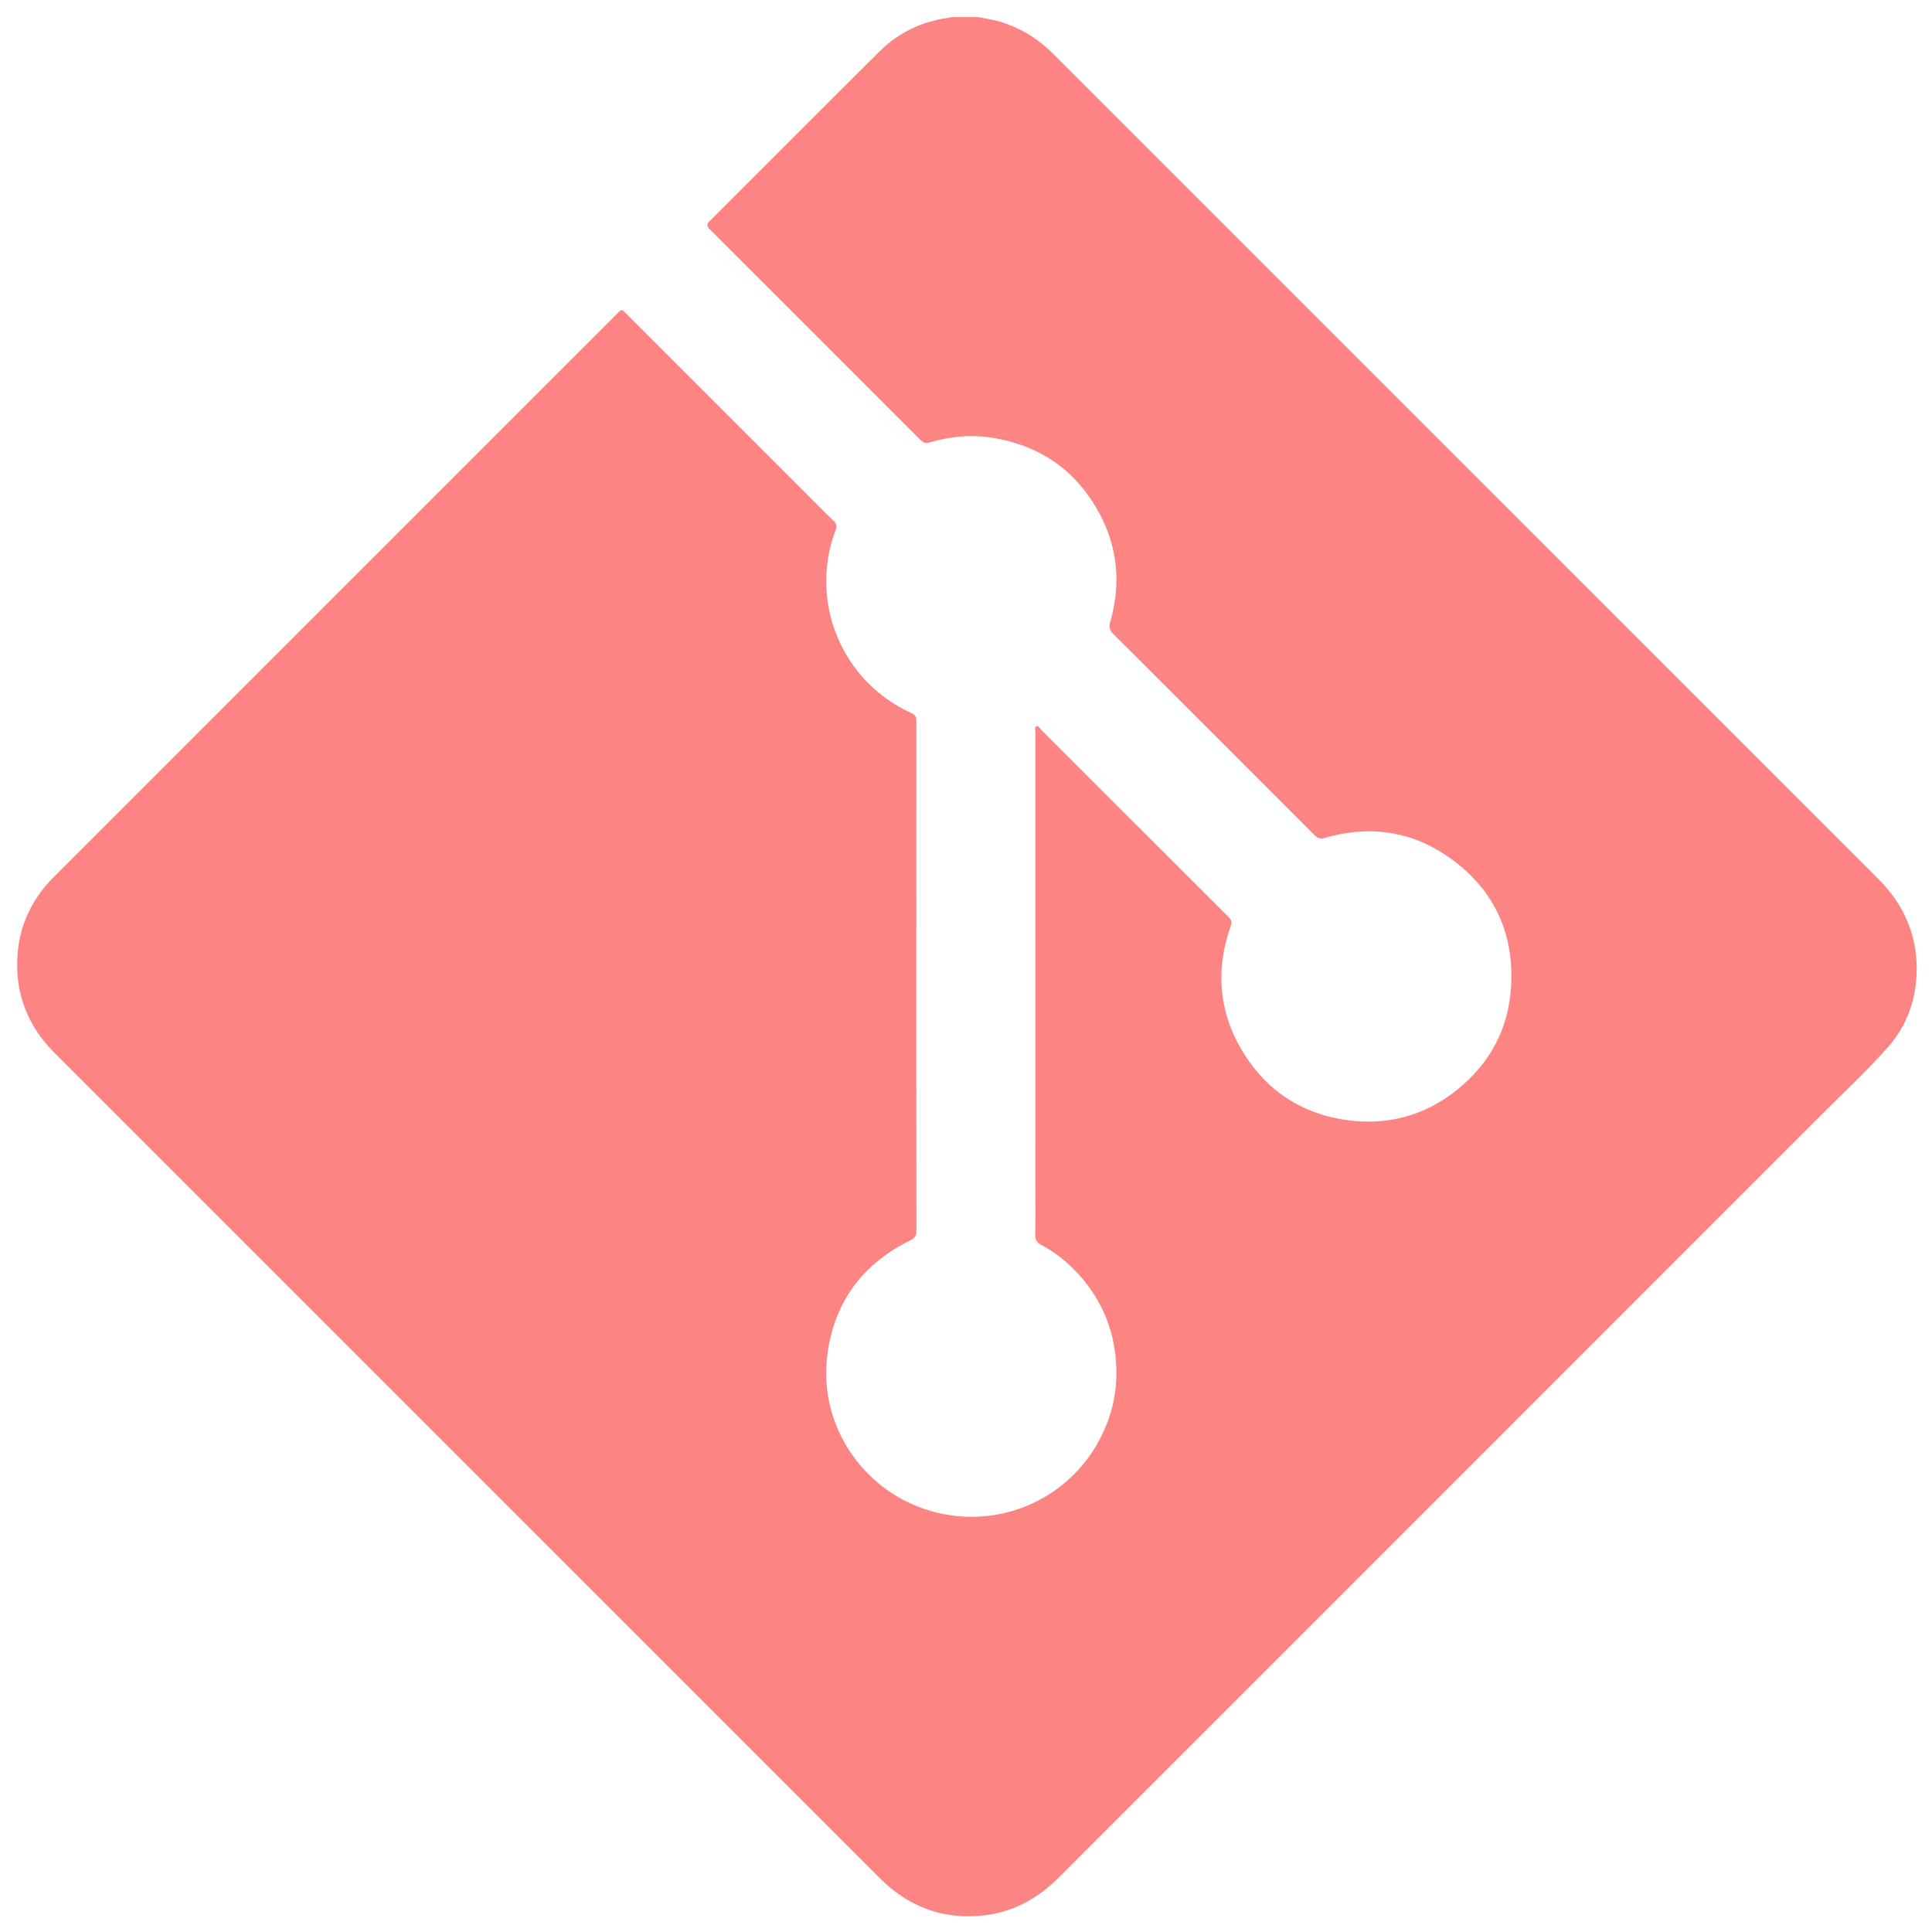
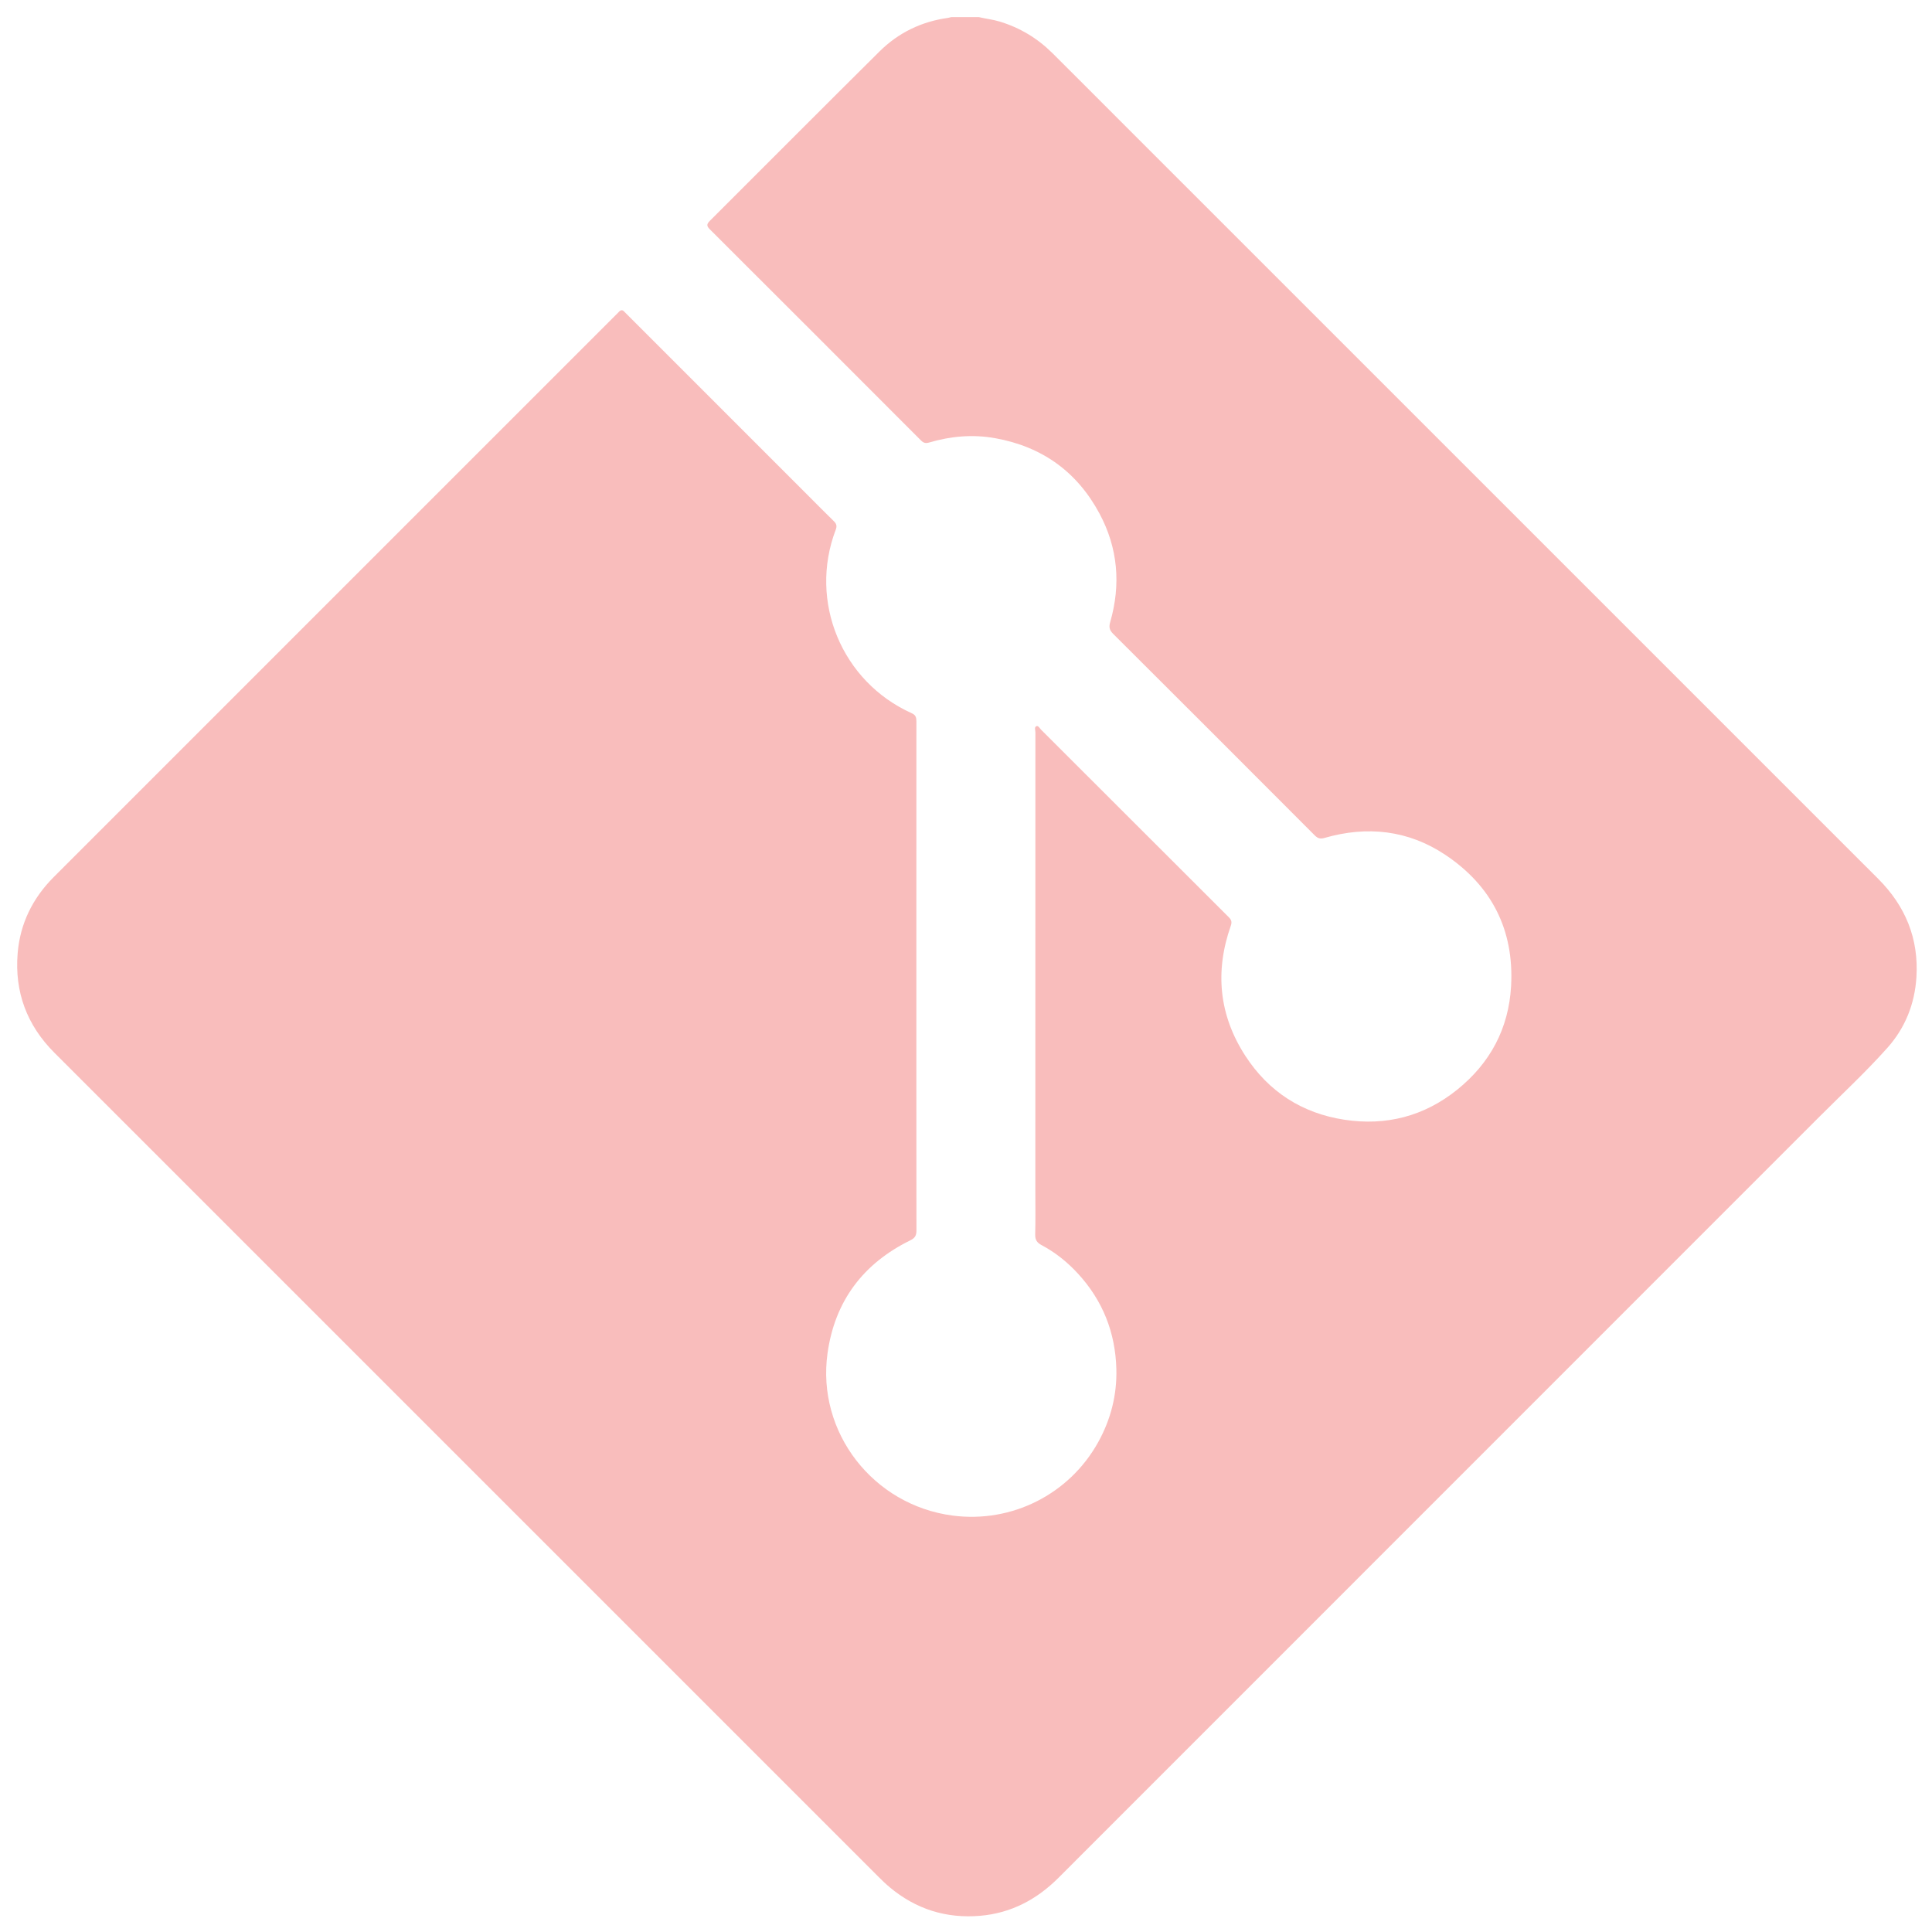
<svg xmlns="http://www.w3.org/2000/svg" version="1.1" id="Capa_1" x="0px" y="0px" width="300px" height="300px" viewBox="0 0 300 300" enable-background="new 0 0 300 300" xml:space="preserve">
  <g>
-     <path fill="#FC8583" d="M151.976,2.652c1.08,0.261,2.191,0.373,3.26,0.698c3.142,0.956,5.87,2.599,8.193,4.909   c3.395,3.376,6.773,6.767,10.158,10.153c39.35,39.349,78.696,78.702,118.053,118.044c4.237,4.235,6.316,9.29,5.941,15.28   c-0.259,4.148-1.738,7.867-4.507,10.972c-3.322,3.724-6.984,7.124-10.511,10.652c-39.395,39.411-78.803,78.809-118.198,118.22   c-3.387,3.388-7.387,5.496-12.174,5.904c-5.26,0.448-9.968-1.026-14.035-4.429c-0.64-0.535-1.241-1.119-1.831-1.709   c-42.63-42.625-85.257-85.251-127.883-127.88c-4.267-4.268-6.194-9.441-5.701-15.438c0.379-4.614,2.33-8.563,5.601-11.837   c13.839-13.85,27.686-27.691,41.531-41.536C65.115,79.412,80.358,64.171,95.6,48.93c0.161-0.161,0.332-0.314,0.483-0.484   c0.292-0.329,0.577-0.385,0.882-0.02c0.081,0.097,0.179,0.179,0.268,0.269c9.456,9.457,18.912,18.913,28.369,28.37   c1.289,1.289,2.566,2.591,3.874,3.86c0.419,0.406,0.513,0.763,0.296,1.333c-4.243,11.14,0.933,23.622,11.82,28.501   c0.613,0.275,0.706,0.673,0.706,1.253c-0.01,10.968-0.007,21.935-0.007,32.903c0,15.375-0.004,30.75,0.013,46.125   c0.001,0.767-0.185,1.183-0.943,1.555c-7.332,3.595-11.73,9.436-12.862,17.535c-1.716,12.28,7.078,23.6,19.44,25.21   c9.164,1.193,18.064-3.294,22.555-11.343c1.986-3.559,2.961-7.383,2.853-11.431c-0.152-5.651-2.114-10.621-5.971-14.81   c-1.645-1.787-3.511-3.288-5.654-4.423c-0.712-0.377-0.999-0.828-0.977-1.66c0.063-2.303,0.022-4.609,0.022-6.914   c0-23.683-0.001-47.366,0.009-71.049c0-0.328-0.209-0.816,0.173-0.954c0.284-0.103,0.509,0.349,0.735,0.576   c9.71,9.702,19.414,19.41,29.133,29.103c0.426,0.425,0.49,0.779,0.295,1.334c-2.493,7.097-1.824,13.89,2.278,20.204   c3.611,5.558,8.804,8.894,15.36,9.897c6.481,0.992,12.395-0.535,17.521-4.662c5.113-4.116,7.999-9.49,8.369-16.074   c0.49-8.732-3.018-15.609-10.242-20.415c-5.74-3.818-12.093-4.516-18.71-2.61c-0.659,0.19-1.053,0.092-1.528-0.384   c-10.429-10.454-20.869-20.898-31.329-31.322c-0.57-0.568-0.656-1.056-0.441-1.801c1.682-5.834,1.204-11.51-1.664-16.862   c-3.482-6.498-8.939-10.401-16.213-11.701c-3.453-0.617-6.862-0.317-10.212,0.668c-0.53,0.156-0.877,0.099-1.274-0.299   c-10.934-10.953-21.876-21.897-32.832-32.828c-0.509-0.508-0.451-0.808,0.025-1.283c8.787-8.765,17.537-17.568,26.35-26.307   c2.921-2.897,6.49-4.631,10.591-5.208c0.19-0.027,0.375-0.085,0.562-0.129C149.139,2.652,150.557,2.652,151.976,2.652z" />
+     <path fill="#f9bdbc" d="M151.976,2.652c1.08,0.261,2.191,0.373,3.26,0.698c3.142,0.956,5.87,2.599,8.193,4.909   c3.395,3.376,6.773,6.767,10.158,10.153c39.35,39.349,78.696,78.702,118.053,118.044c4.237,4.235,6.316,9.29,5.941,15.28   c-0.259,4.148-1.738,7.867-4.507,10.972c-3.322,3.724-6.984,7.124-10.511,10.652c-39.395,39.411-78.803,78.809-118.198,118.22   c-3.387,3.388-7.387,5.496-12.174,5.904c-5.26,0.448-9.968-1.026-14.035-4.429c-0.64-0.535-1.241-1.119-1.831-1.709   c-42.63-42.625-85.257-85.251-127.883-127.88c-4.267-4.268-6.194-9.441-5.701-15.438c0.379-4.614,2.33-8.563,5.601-11.837   c13.839-13.85,27.686-27.691,41.531-41.536C65.115,79.412,80.358,64.171,95.6,48.93c0.161-0.161,0.332-0.314,0.483-0.484   c0.292-0.329,0.577-0.385,0.882-0.02c0.081,0.097,0.179,0.179,0.268,0.269c9.456,9.457,18.912,18.913,28.369,28.37   c1.289,1.289,2.566,2.591,3.874,3.86c0.419,0.406,0.513,0.763,0.296,1.333c-4.243,11.14,0.933,23.622,11.82,28.501   c0.613,0.275,0.706,0.673,0.706,1.253c-0.01,10.968-0.007,21.935-0.007,32.903c0,15.375-0.004,30.75,0.013,46.125   c0.001,0.767-0.185,1.183-0.943,1.555c-7.332,3.595-11.73,9.436-12.862,17.535c-1.716,12.28,7.078,23.6,19.44,25.21   c9.164,1.193,18.064-3.294,22.555-11.343c1.986-3.559,2.961-7.383,2.853-11.431c-0.152-5.651-2.114-10.621-5.971-14.81   c-1.645-1.787-3.511-3.288-5.654-4.423c-0.712-0.377-0.999-0.828-0.977-1.66c0.063-2.303,0.022-4.609,0.022-6.914   c0-23.683-0.001-47.366,0.009-71.049c0-0.328-0.209-0.816,0.173-0.954c0.284-0.103,0.509,0.349,0.735,0.576   c9.71,9.702,19.414,19.41,29.133,29.103c0.426,0.425,0.49,0.779,0.295,1.334c-2.493,7.097-1.824,13.89,2.278,20.204   c3.611,5.558,8.804,8.894,15.36,9.897c6.481,0.992,12.395-0.535,17.521-4.662c5.113-4.116,7.999-9.49,8.369-16.074   c0.49-8.732-3.018-15.609-10.242-20.415c-5.74-3.818-12.093-4.516-18.71-2.61c-0.659,0.19-1.053,0.092-1.528-0.384   c-10.429-10.454-20.869-20.898-31.329-31.322c-0.57-0.568-0.656-1.056-0.441-1.801c1.682-5.834,1.204-11.51-1.664-16.862   c-3.482-6.498-8.939-10.401-16.213-11.701c-3.453-0.617-6.862-0.317-10.212,0.668c-0.53,0.156-0.877,0.099-1.274-0.299   c-10.934-10.953-21.876-21.897-32.832-32.828c-0.509-0.508-0.451-0.808,0.025-1.283c8.787-8.765,17.537-17.568,26.35-26.307   c2.921-2.897,6.49-4.631,10.591-5.208c0.19-0.027,0.375-0.085,0.562-0.129C149.139,2.652,150.557,2.652,151.976,2.652z" />
  </g>
</svg>
